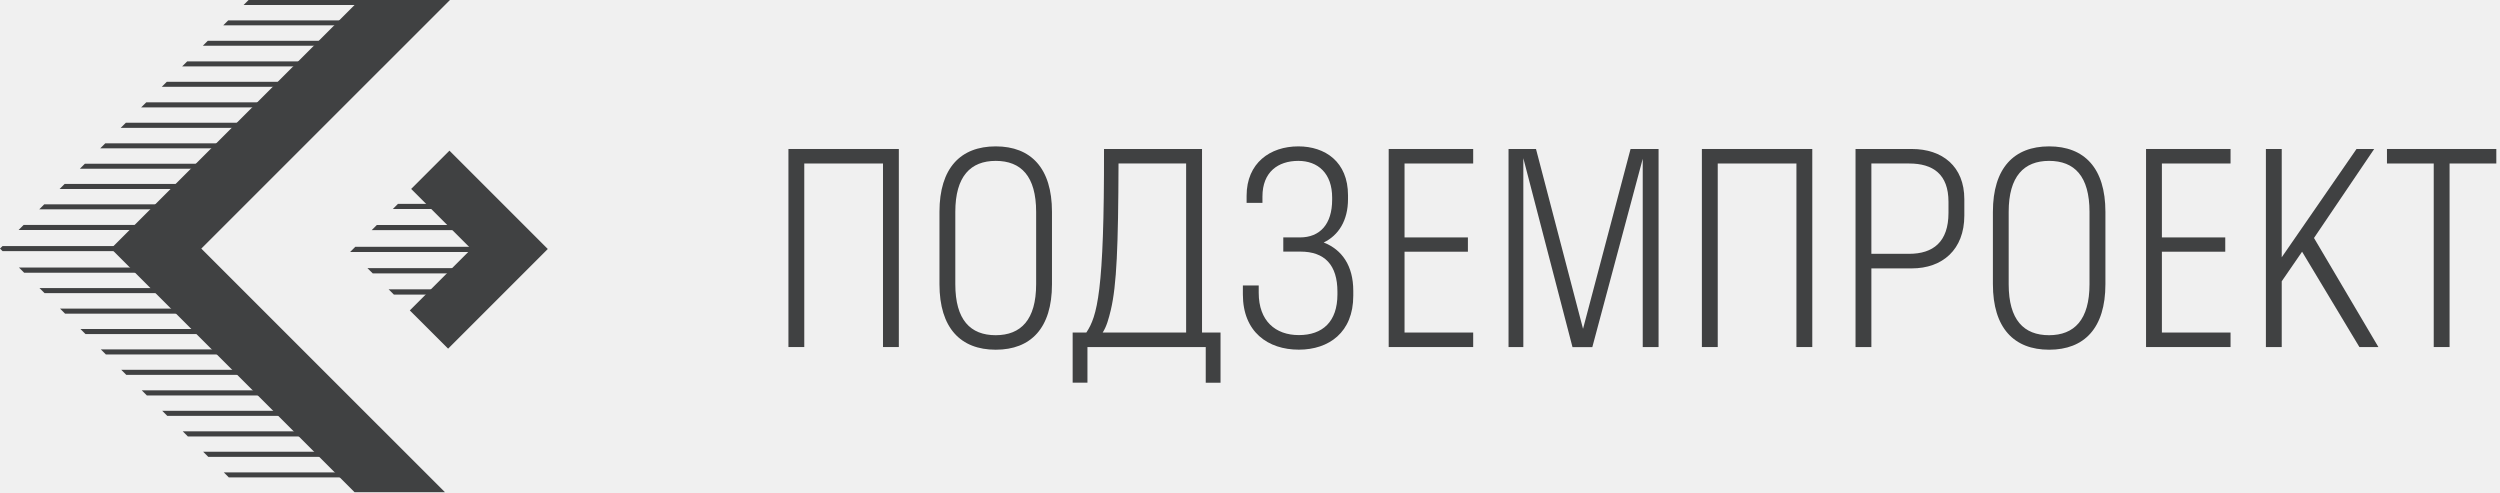
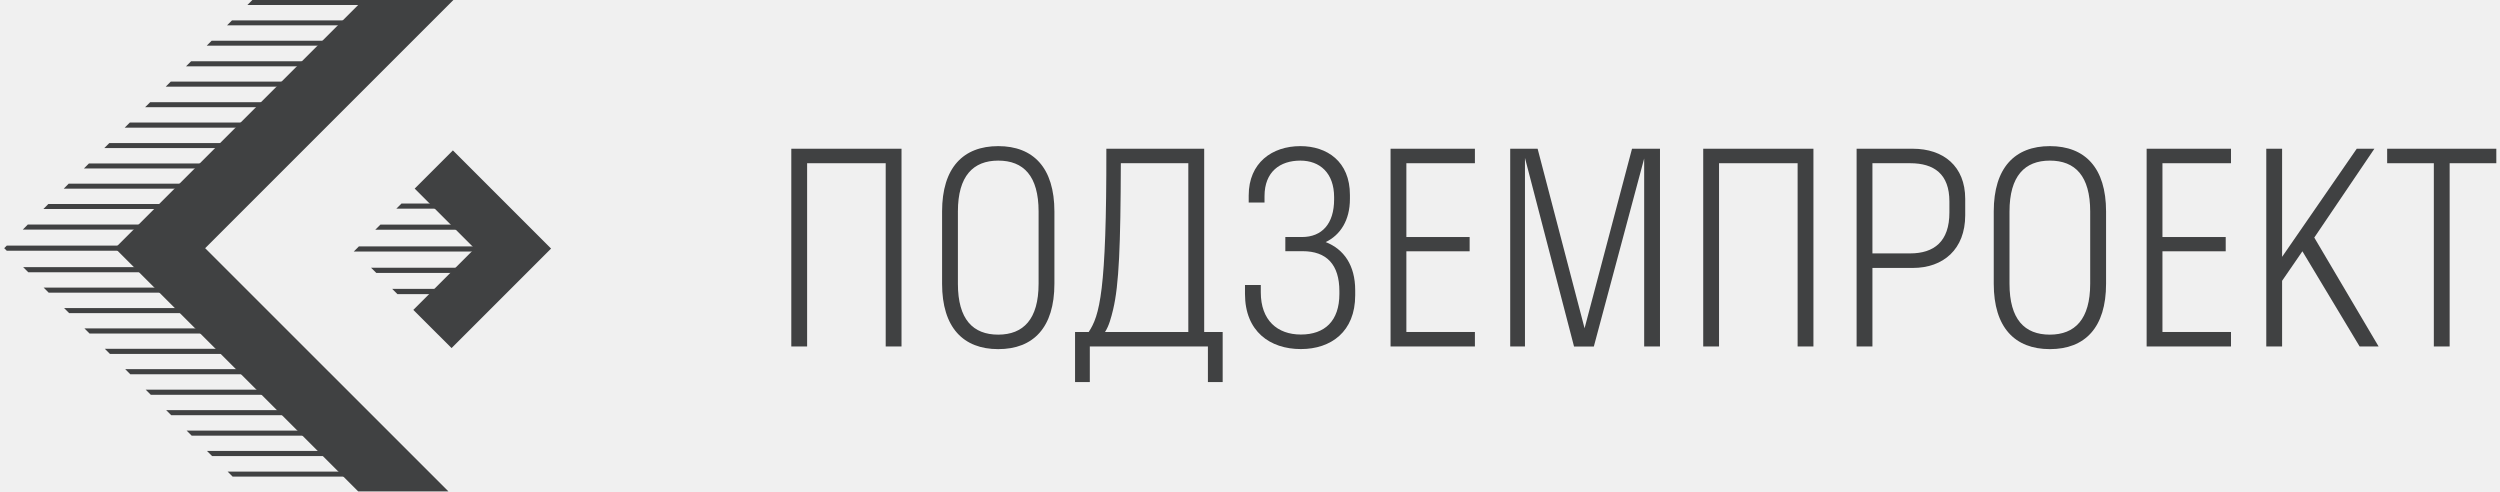
- <svg xmlns="http://www.w3.org/2000/svg" width="193" height="38" viewBox="0 0 193 38" fill="none">
-   <g clip-path="url(#clip0_10207_6492)">
-     <path d="M17.617 1.575L17.235 1.957H27.796L28.178 1.575H17.617Z" fill="#404142" />
-     <path d="M19.192 0L18.805 0.386H28.607L28.994 0H19.192Z" fill="#404142" />
-     <path d="M16.042 3.15L15.66 3.532H25.462L25.844 3.15H16.042Z" fill="#404142" />
-     <path d="M14.454 4.738L14.059 5.128H24.47L24.865 4.738H14.454Z" fill="#404142" />
-     <path d="M12.879 6.313L12.488 6.703H23.054L23.445 6.313H12.879Z" fill="#404142" />
-     <path d="M11.291 7.901L10.896 8.291H21.483L21.878 7.901H11.291Z" fill="#404142" />
-     <path d="M9.716 9.476L9.317 9.871H20.205L20.604 9.476H9.716Z" fill="#404142" />
-     <path d="M8.128 11.064L7.738 11.45H18.909L19.299 11.064H8.128Z" fill="#404142" />
-     <path d="M6.553 12.639L6.167 13.025H16.66L17.042 12.639H6.553Z" fill="#404142" />
-     <path d="M4.987 14.201L4.601 14.591H15.188L15.578 14.201H4.987Z" fill="#404142" />
-     <path d="M3.412 15.776L3.03 16.162H13.789L14.171 15.776H3.412Z" fill="#404142" />
-     <path d="M1.824 17.364L1.438 17.754H12.342L12.733 17.364H1.824Z" fill="#404142" />
-     <path d="M9.999 18.994H0.197L0 19.192L0.197 19.389H9.999L9.802 19.192L9.999 18.994Z" fill="#404142" />
-     <path d="M1.463 20.655L1.863 21.054H12.755L12.351 20.655H1.463Z" fill="#404142" />
-     <path d="M3.047 22.239L3.438 22.629H13.239L12.849 22.239H3.047Z" fill="#404142" />
-     <path d="M4.631 23.822L5.025 24.217H15.587L15.192 23.822H4.631Z" fill="#404142" />
-     <path d="M6.206 25.397L6.6 25.792H16.402L16.008 25.397H6.206Z" fill="#404142" />
-     <path d="M7.781 26.972L8.175 27.367H18.943L18.548 26.972H7.781Z" fill="#404142" />
-     <path d="M9.36 28.547L9.75 28.942H20.544L20.153 28.547H9.36Z" fill="#404142" />
-     <path d="M10.943 30.135L11.338 30.53H22.17L21.775 30.135H10.943Z" fill="#404142" />
-     <path d="M12.523 31.715L12.913 32.105H23.857L23.462 31.715H12.523Z" fill="#404142" />
-     <path d="M14.106 33.298L14.501 33.693H25.303L24.904 33.298H14.106Z" fill="#404142" />
-     <path d="M15.681 34.873L16.076 35.268H26.71L26.311 34.873H15.681Z" fill="#404142" />
-     <path d="M17.278 36.469L17.664 36.856H28.517L28.131 36.469H17.278Z" fill="#404142" />
-     <path d="M27.805 38.431H34.783L15.54 19.192L34.736 0H27.758L8.566 19.192L27.805 38.431Z" fill="#404142" />
-     <path d="M42.289 19.222L34.697 11.63L31.74 14.587H31.744L36.379 19.222L31.637 23.964L34.594 26.916L42.289 19.222Z" fill="#404142" />
-     <path d="M30.723 15.737L30.324 16.136H34.624L35.023 15.737H30.723Z" fill="#404142" />
-     <path d="M29.092 17.368L28.693 17.767H36.757L37.152 17.368H29.092Z" fill="#404142" />
-     <path d="M27.427 19.054L27.028 19.454H37.615L38.01 19.054H27.427Z" fill="#404142" />
-     <path d="M28.367 20.702L28.775 21.106H35.736L35.328 20.702H28.367Z" fill="#404142" />
-     <path d="M30.002 22.337L30.41 22.745H37.371L36.967 22.337H30.002Z" fill="#404142" />
-     <path d="M60.867 26.792V11.502H69.39V26.792H68.167V12.622H62.09V26.792H60.867Z" fill="#404142" />
-     <path d="M72.527 21.938V16.355C72.527 12.969 74.158 11.3 76.87 11.3C79.582 11.3 81.213 12.973 81.213 16.355V21.943C81.213 25.329 79.582 26.998 76.87 26.998C74.162 26.998 72.527 25.324 72.527 21.938ZM79.99 21.938V16.355C79.99 13.604 78.827 12.42 76.87 12.42C74.934 12.42 73.75 13.604 73.75 16.355V21.943C73.75 24.694 74.913 25.878 76.87 25.878C78.81 25.874 79.99 24.694 79.99 21.938Z" fill="#404142" />
-     <path d="M82.805 25.672H83.865C84.702 24.406 85.251 22.595 85.23 11.502H92.796V25.672H94.225V29.547H93.083V26.792H83.951V29.543H82.809V25.672H82.805ZM85.127 25.672H91.569V12.622H86.35C86.329 19.025 86.208 22.003 85.758 23.917C85.595 24.591 85.432 25.204 85.127 25.672Z" fill="#404142" />
-     <path d="M99.07 19.432V18.329H100.353C101.903 18.329 102.842 17.308 102.842 15.415V15.252C102.842 13.377 101.74 12.42 100.233 12.42C98.662 12.42 97.461 13.278 97.461 15.171V15.66H96.238V15.111C96.238 12.583 98.053 11.3 100.233 11.3C102.293 11.3 104.066 12.484 104.066 15.072V15.377C104.066 17.029 103.332 18.17 102.19 18.72C103.598 19.269 104.473 20.514 104.473 22.449V22.835C104.473 25.651 102.598 26.994 100.272 26.994C97.886 26.994 95.95 25.629 95.95 22.732V22.037H97.173V22.608C97.173 24.771 98.457 25.869 100.272 25.869C102.109 25.869 103.25 24.831 103.25 22.728V22.522C103.25 20.462 102.272 19.424 100.396 19.424H99.07V19.432Z" fill="#404142" />
-     <path d="M113.73 26.792H107.207V11.502H113.73V12.622H108.43V18.329H113.322V19.432H108.43V25.672H113.73V26.792Z" fill="#404142" />
-     <path d="M121.395 26.792L117.601 12.214V26.792H116.459V11.502H118.579L122.21 25.385L125.879 11.502H128.042V26.792H126.819V12.257L122.927 26.797H121.395V26.792Z" fill="#404142" />
-     <path d="M131.385 26.792V11.502H139.908V26.792H138.685V12.622H132.609V26.792H131.385Z" fill="#404142" />
-     <path d="M143.247 26.792V11.502H147.59C149.955 11.502 151.646 12.849 151.646 15.377V16.643C151.646 19.273 149.955 20.72 147.59 20.72H144.47V26.792H143.247ZM144.47 12.622V19.595H147.384C149.238 19.595 150.423 18.677 150.423 16.437V15.579C150.423 13.458 149.238 12.622 147.384 12.622H144.47Z" fill="#404142" />
-     <path d="M153.852 21.938V16.355C153.852 12.969 155.482 11.3 158.195 11.3C160.907 11.3 162.538 12.973 162.538 16.355V21.943C162.538 25.329 160.907 26.998 158.195 26.998C155.482 26.998 153.852 25.324 153.852 21.938ZM161.31 21.938V16.355C161.31 13.604 160.147 12.42 158.19 12.42C156.255 12.42 155.07 13.604 155.07 16.355V21.943C155.07 24.694 156.233 25.878 158.19 25.878C160.13 25.874 161.31 24.694 161.31 21.938Z" fill="#404142" />
-     <path d="M172.198 26.792H165.675V11.502H172.198V12.622H166.898V18.329H171.79V19.432H166.898V25.672H172.198V26.792Z" fill="#404142" />
-     <path d="M176.15 19.861L181.923 11.502H183.287L178.64 18.372L183.613 26.792H182.146L177.721 19.432L176.15 21.715V26.792H174.927V11.502H176.15V19.861Z" fill="#404142" />
-     <path d="M187.884 26.792V12.622H184.274V11.502H192.716V12.622H189.107V26.792H187.884Z" fill="#404142" />
+ <svg xmlns="http://www.w3.org/2000/svg" width="407" height="80" viewBox="0 0 407 80" fill="none">
+   <g clip-path="url(#clip0_10210_6626)">
+     <path d="M37.772 3.316L36.968 4.12H59.203L60.007 3.316H37.772Z" fill="#404142" />
+     <path d="M41.087 0L40.274 0.813H60.91L61.723 0H41.087Z" fill="#404142" />
+     <path d="M34.456 6.631L33.652 7.436H54.287L55.092 6.631H34.456Z" fill="#404142" />
+     <path d="M31.113 9.974L30.282 10.797H52.2L53.031 9.974H31.113Z" fill="#404142" />
+     <path d="M27.797 13.29L26.975 14.112H49.218L50.041 13.29H27.797Z" fill="#404142" />
+     <path d="M24.454 16.633L23.623 17.455H45.912L46.743 16.633H24.454Z" fill="#404142" />
+     <path d="M21.139 19.949L20.299 20.78H43.22L44.06 19.949H21.139Z" fill="#404142" />
+     <path d="M17.796 23.292L16.974 24.105H40.491L41.313 23.292H17.796Z" fill="#404142" />
+     <path d="M14.48 26.608L13.666 27.421H35.757L36.561 26.608H14.48Z" fill="#404142" />
+     <path d="M11.183 29.896L10.37 30.718H32.658L33.481 29.896H11.183Z" fill="#404142" />
+     <path d="M7.866 33.212L7.062 34.025H29.712L30.516 33.212H7.866Z" fill="#404142" />
+     <path d="M4.524 36.555L3.71 37.377H26.668L27.49 36.555H4.524Z" fill="#404142" />
+     <path d="M21.735 39.988H1.1L0.684 40.404L1.1 40.819H21.735L21.32 40.404L21.735 39.988Z" fill="#404142" />
+     <path d="M3.764 43.484L4.604 44.325H27.535L26.686 43.484H3.764Z" fill="#404142" />
+     <path d="M7.099 46.818L7.921 47.641H28.557L27.735 46.818H7.099Z" fill="#404142" />
+     <path d="M10.432 50.152L11.263 50.983H33.498L32.666 50.152H10.432Z" fill="#404142" />
+     <path d="M13.748 53.468L14.579 54.299H35.214L34.383 53.468H13.748Z" fill="#404142" />
+     <path d="M17.064 56.784L17.895 57.615H40.563L39.732 56.784H17.064Z" fill="#404142" />
+     <path d="M20.389 60.099L21.211 60.931H43.933L43.111 60.099H20.389Z" fill="#404142" />
+     <path d="M23.722 63.443L24.554 64.274H47.358L46.526 63.443H23.722Z" fill="#404142" />
+     <path d="M27.048 66.767L27.87 67.59H50.908L50.077 66.767H27.048Z" fill="#404142" />
+     <path d="M30.381 70.101L31.212 70.932H53.953L53.112 70.101H30.381Z" fill="#404142" />
+     <path d="M33.697 73.417L34.529 74.248H56.917L56.077 73.417H33.697Z" fill="#404142" />
+     <path d="M37.058 76.778L37.871 77.591H60.72L59.907 76.778H37.058Z" fill="#404142" />
+     <path d="M59.22 80.907H73.911L33.399 40.404L73.812 0H59.121L18.717 40.404L59.22 80.907Z" fill="#404142" />
+     <path d="M89.713 40.467L73.73 24.484L67.505 30.709H67.514L77.272 40.467L67.288 50.45L73.513 56.666L89.713 40.467Z" fill="#404142" />
+     <path d="M65.365 33.131L64.524 33.971H73.577L74.418 33.131H65.365Z" fill="#404142" />
+     <path d="M61.931 36.564L61.091 37.404H78.067L78.898 36.564H61.931Z" fill="#404142" />
+     <path d="M58.425 40.115L57.585 40.955H79.874L80.705 40.115H58.425Z" fill="#404142" />
+     <path d="M60.403 43.584L61.262 44.433H75.916L75.058 43.584H60.403Z" fill="#404142" />
+     <path d="M63.846 47.026L64.704 47.884H79.359L78.51 47.026H63.846Z" fill="#404142" />
+     <path d="M128.824 56.405V24.214H146.767V56.405H144.192V26.572H131.399V56.405H128.824Z" fill="#404142" />
+     <path d="M153.371 46.186V34.432C153.371 27.303 156.804 23.789 162.514 23.789C168.224 23.789 171.658 27.312 171.658 34.432V46.195C171.658 53.324 168.224 56.838 162.514 56.838C156.813 56.838 153.371 53.315 153.371 46.186ZM169.083 46.186V34.432C169.083 28.64 166.634 26.147 162.514 26.147C158.44 26.147 155.946 28.64 155.946 34.432V46.195C155.946 51.986 158.394 54.48 162.514 54.48C166.598 54.471 169.083 51.986 169.083 46.186Z" fill="#404142" />
+     <path d="M175.009 54.047H177.241C179.003 51.382 180.159 47.569 180.114 24.214H196.042V54.047H199.051V62.205H196.648V56.405H177.422V62.196H175.018V54.047H175.009ZM179.897 54.047H193.458V26.572H182.472C182.427 40.052 182.174 46.322 181.225 50.352C180.882 51.77 180.539 53.062 179.897 54.047Z" fill="#404142" />
+     <path d="M209.252 40.91V38.588H211.953C215.215 38.588 217.194 36.438 217.194 32.453V32.11C217.194 28.162 214.872 26.147 211.7 26.147C208.394 26.147 205.864 27.954 205.864 31.938V32.968H203.289V31.812C203.289 26.49 207.111 23.789 211.7 23.789C216.037 23.789 219.768 26.282 219.768 31.73V32.372C219.768 35.85 218.223 38.254 215.82 39.41C218.784 40.566 220.627 43.187 220.627 47.261V48.074C220.627 54.001 216.679 56.829 211.782 56.829C206.758 56.829 202.684 53.956 202.684 47.858V46.394H205.258V47.596C205.258 52.149 207.96 54.462 211.782 54.462C215.649 54.462 218.052 52.276 218.052 47.849V47.415C218.052 43.078 215.992 40.892 212.044 40.892H209.252V40.91Z" fill="#404142" />
+     <path d="M240.115 56.405H226.382V24.214H240.115V26.572H228.957V38.588H239.257V40.91H228.957V54.047H240.115V56.405Z" fill="#404142" />
+     <path d="M256.251 56.405L248.264 25.714V56.405H245.861V24.214H250.324L257.968 53.441L265.692 24.214H270.246V56.405H267.671V25.804L259.476 56.414H256.251V56.405Z" fill="#404142" />
+     <path d="M277.284 56.405V24.214H295.227V56.405H292.652V26.572H279.859V56.405H277.284Z" fill="#404142" />
+     <path d="M302.256 56.405V24.214H311.4C316.378 24.214 319.937 27.051 319.937 32.372V35.038C319.937 40.576 316.378 43.621 311.4 43.621H304.831V56.405H302.256ZM304.831 26.572V41.254H310.966C314.869 41.254 317.363 39.32 317.363 34.604V32.797C317.363 28.334 314.869 26.572 310.966 26.572H304.831Z" fill="#404142" />
+     <path d="M324.582 46.186V34.432C324.582 27.303 328.015 23.789 333.725 23.789C339.435 23.789 342.868 27.312 342.868 34.432V46.195C342.868 53.324 339.435 56.838 333.725 56.838C328.015 56.838 324.582 53.315 324.582 46.186ZM340.284 46.186V34.432C340.284 28.64 337.836 26.147 333.716 26.147C329.641 26.147 327.147 28.64 327.147 34.432V46.195C327.147 51.986 329.596 54.48 333.716 54.48C337.799 54.471 340.284 51.986 340.284 46.186Z" fill="#404142" />
+     <path d="M363.205 56.405H349.472V24.214H363.205V26.572H352.047V38.588H362.346V40.91H352.047V54.047H363.205V56.405Z" fill="#404142" />
+     <path d="M371.525 41.814L383.677 24.214H386.55L376.765 38.678L387.237 56.405H384.147L374.832 40.91L371.525 45.717V56.405H368.95V24.214H371.525V41.814Z" fill="#404142" />
+     <path d="M396.228 56.405V26.572H388.629V24.214H406.401V26.572H398.803V56.405H396.228Z" fill="#404142" />
  </g>
  <defs>
-     <clipPath id="clip0_10207_6492">
-       <rect width="193" height="38" fill="white" />
+     <clipPath id="clip0_10210_6626">
+       <rect width="406.316" height="80" fill="white" transform="translate(0.684082)" />
    </clipPath>
  </defs>
</svg>
